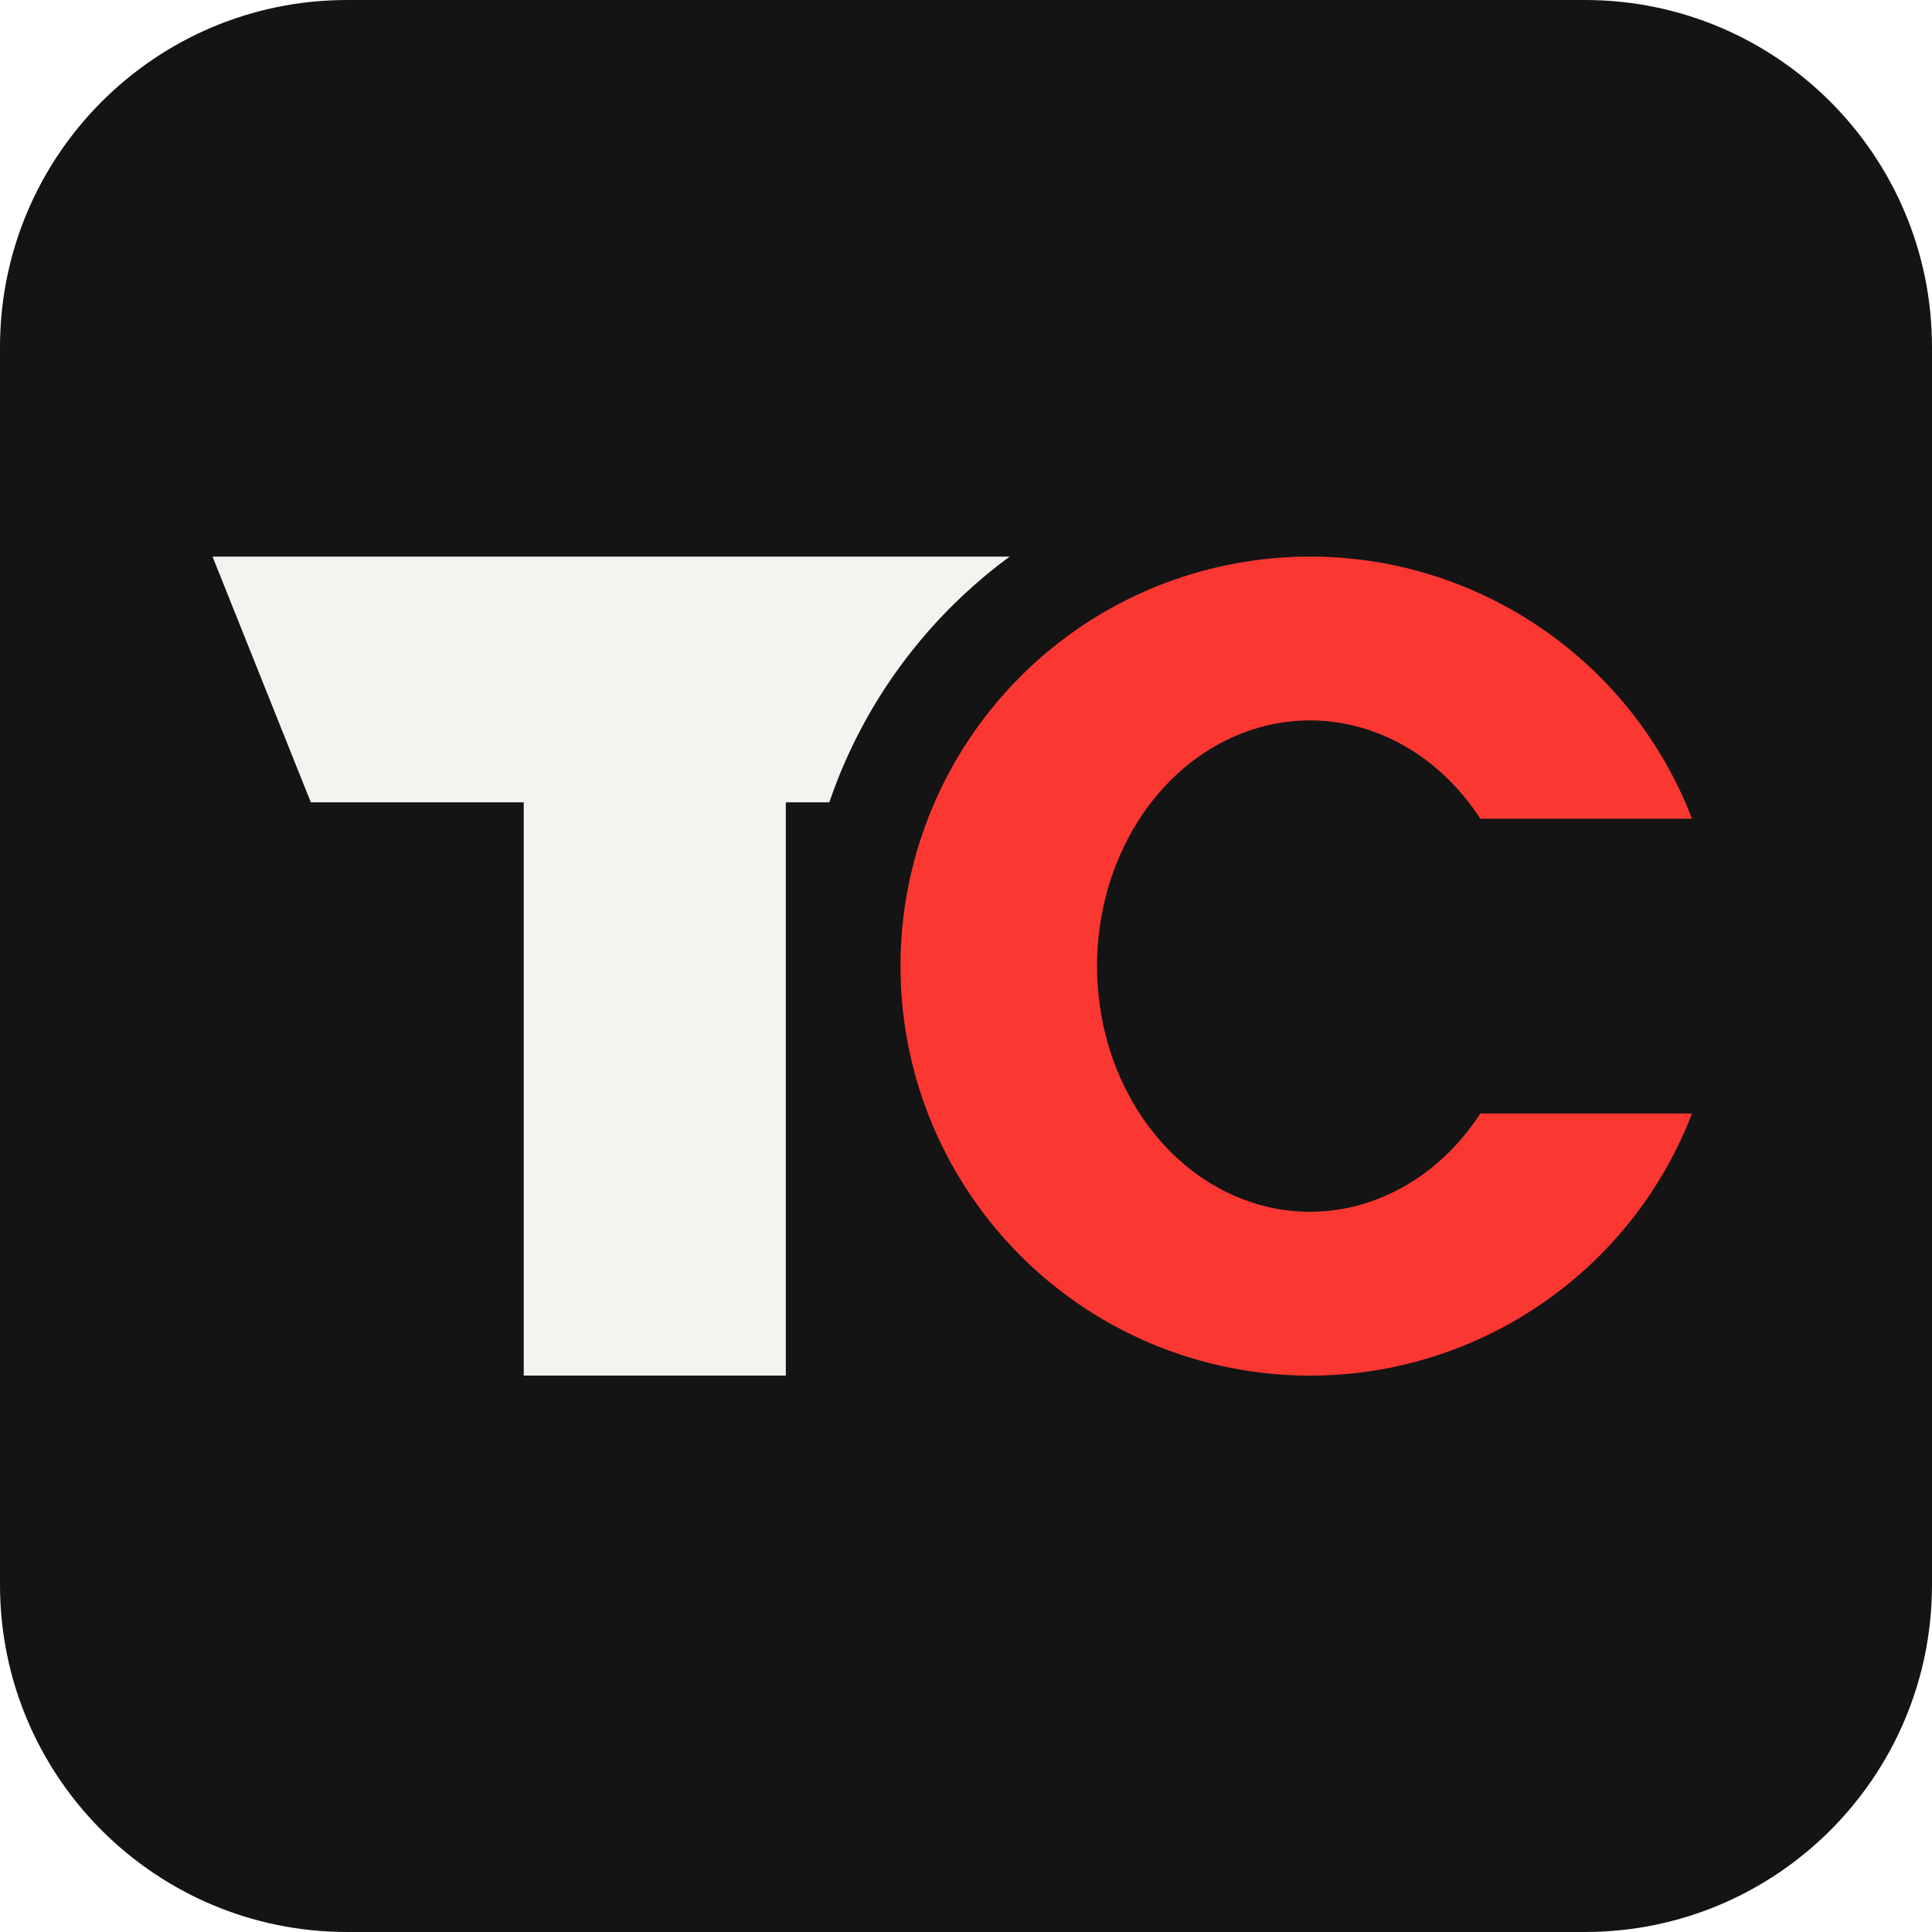
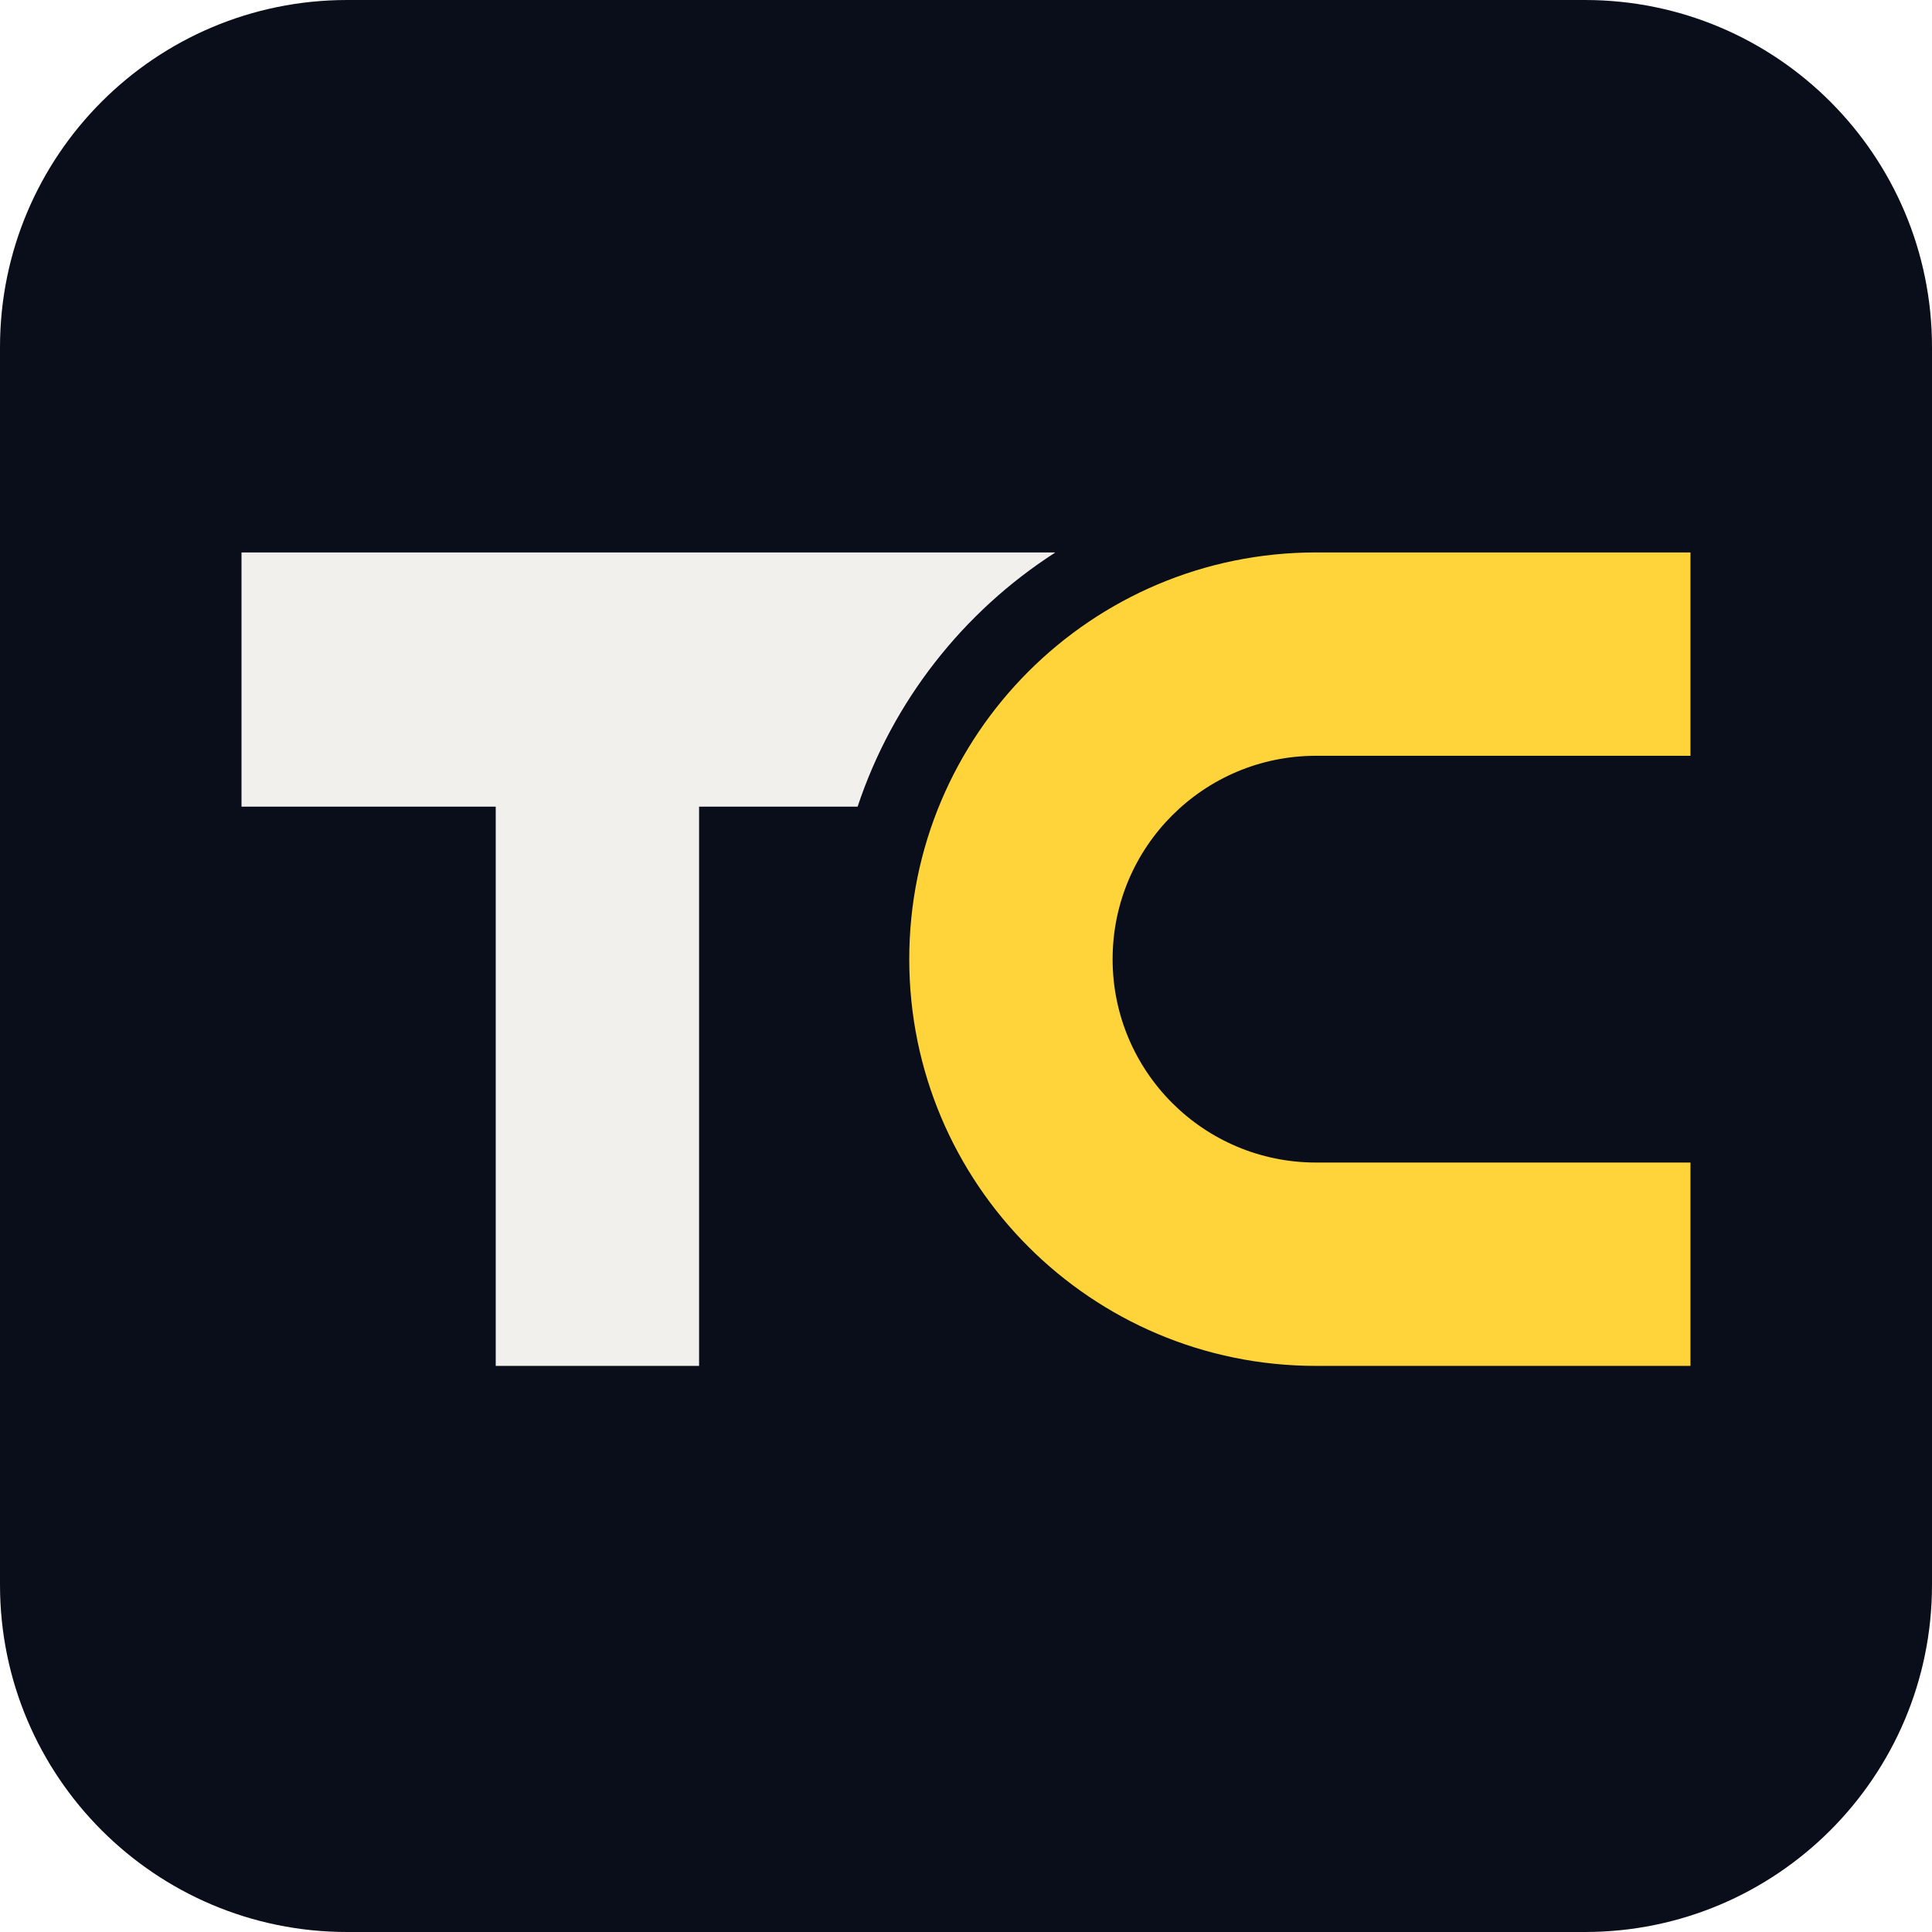
<svg xmlns="http://www.w3.org/2000/svg" viewBox="0 0 64 64">
-   <rect width="64" height="64" rx="11.5" fill="#141414" />
-   <g transform="translate(4.87 14.64) scale(0.2713)">
-     <path d="M8 14H150V44H78V114H46V44H20Z" fill="#f4f3f0" />
-     <path d="M188.65 46A50 50 0 1 0 188.65 82L162.8 82A26 30 0 1 1 162.8 46Z" fill="#141414" stroke="#141414" stroke-width="24" stroke-linejoin="round" />
-     <path d="M188.65 46A50 50 0 1 0 188.65 82L162.8 82A26 30 0 1 1 162.8 46Z" fill="#fb3732" />
+   <rect width="64" height="64" rx="11.5" fill="#0a0e1a" />
+   <g transform="translate(8 18.3) scale(0.11883)">
+     <path fill="#f1f0ec" d="M70.87 0.00L127.56 0.00L226.77 0.00L226.77 0.08C201.18 16.55 181.53 41.46 171.75 70.87L127.56 70.87L127.56 226.77L70.87 226.77L70.87 70.87L0.00 70.87L0.00 0.00L70.87 0.00Z" />
+     <path fill="#ffd43b" d="M299.54 170.08L403.93 170.08L403.93 226.77L299.54 226.77C268.23 226.77 239.88 214.08 219.36 193.56C198.84 173.04 186.15 144.69 186.15 113.39C186.15 82.08 198.84 53.73 219.36 33.21C239.88 12.69 268.23 0.00 299.54 0.00L403.93 0.00L403.93 56.69L299.54 56.69C283.88 56.69 269.71 63.04 259.45 73.30C249.19 83.55 242.84 97.73 242.84 113.39C242.84 129.04 249.19 143.22 259.45 153.48C269.71 163.73 283.88 170.08 299.54 170.08Z" />
  </g>
</svg>
